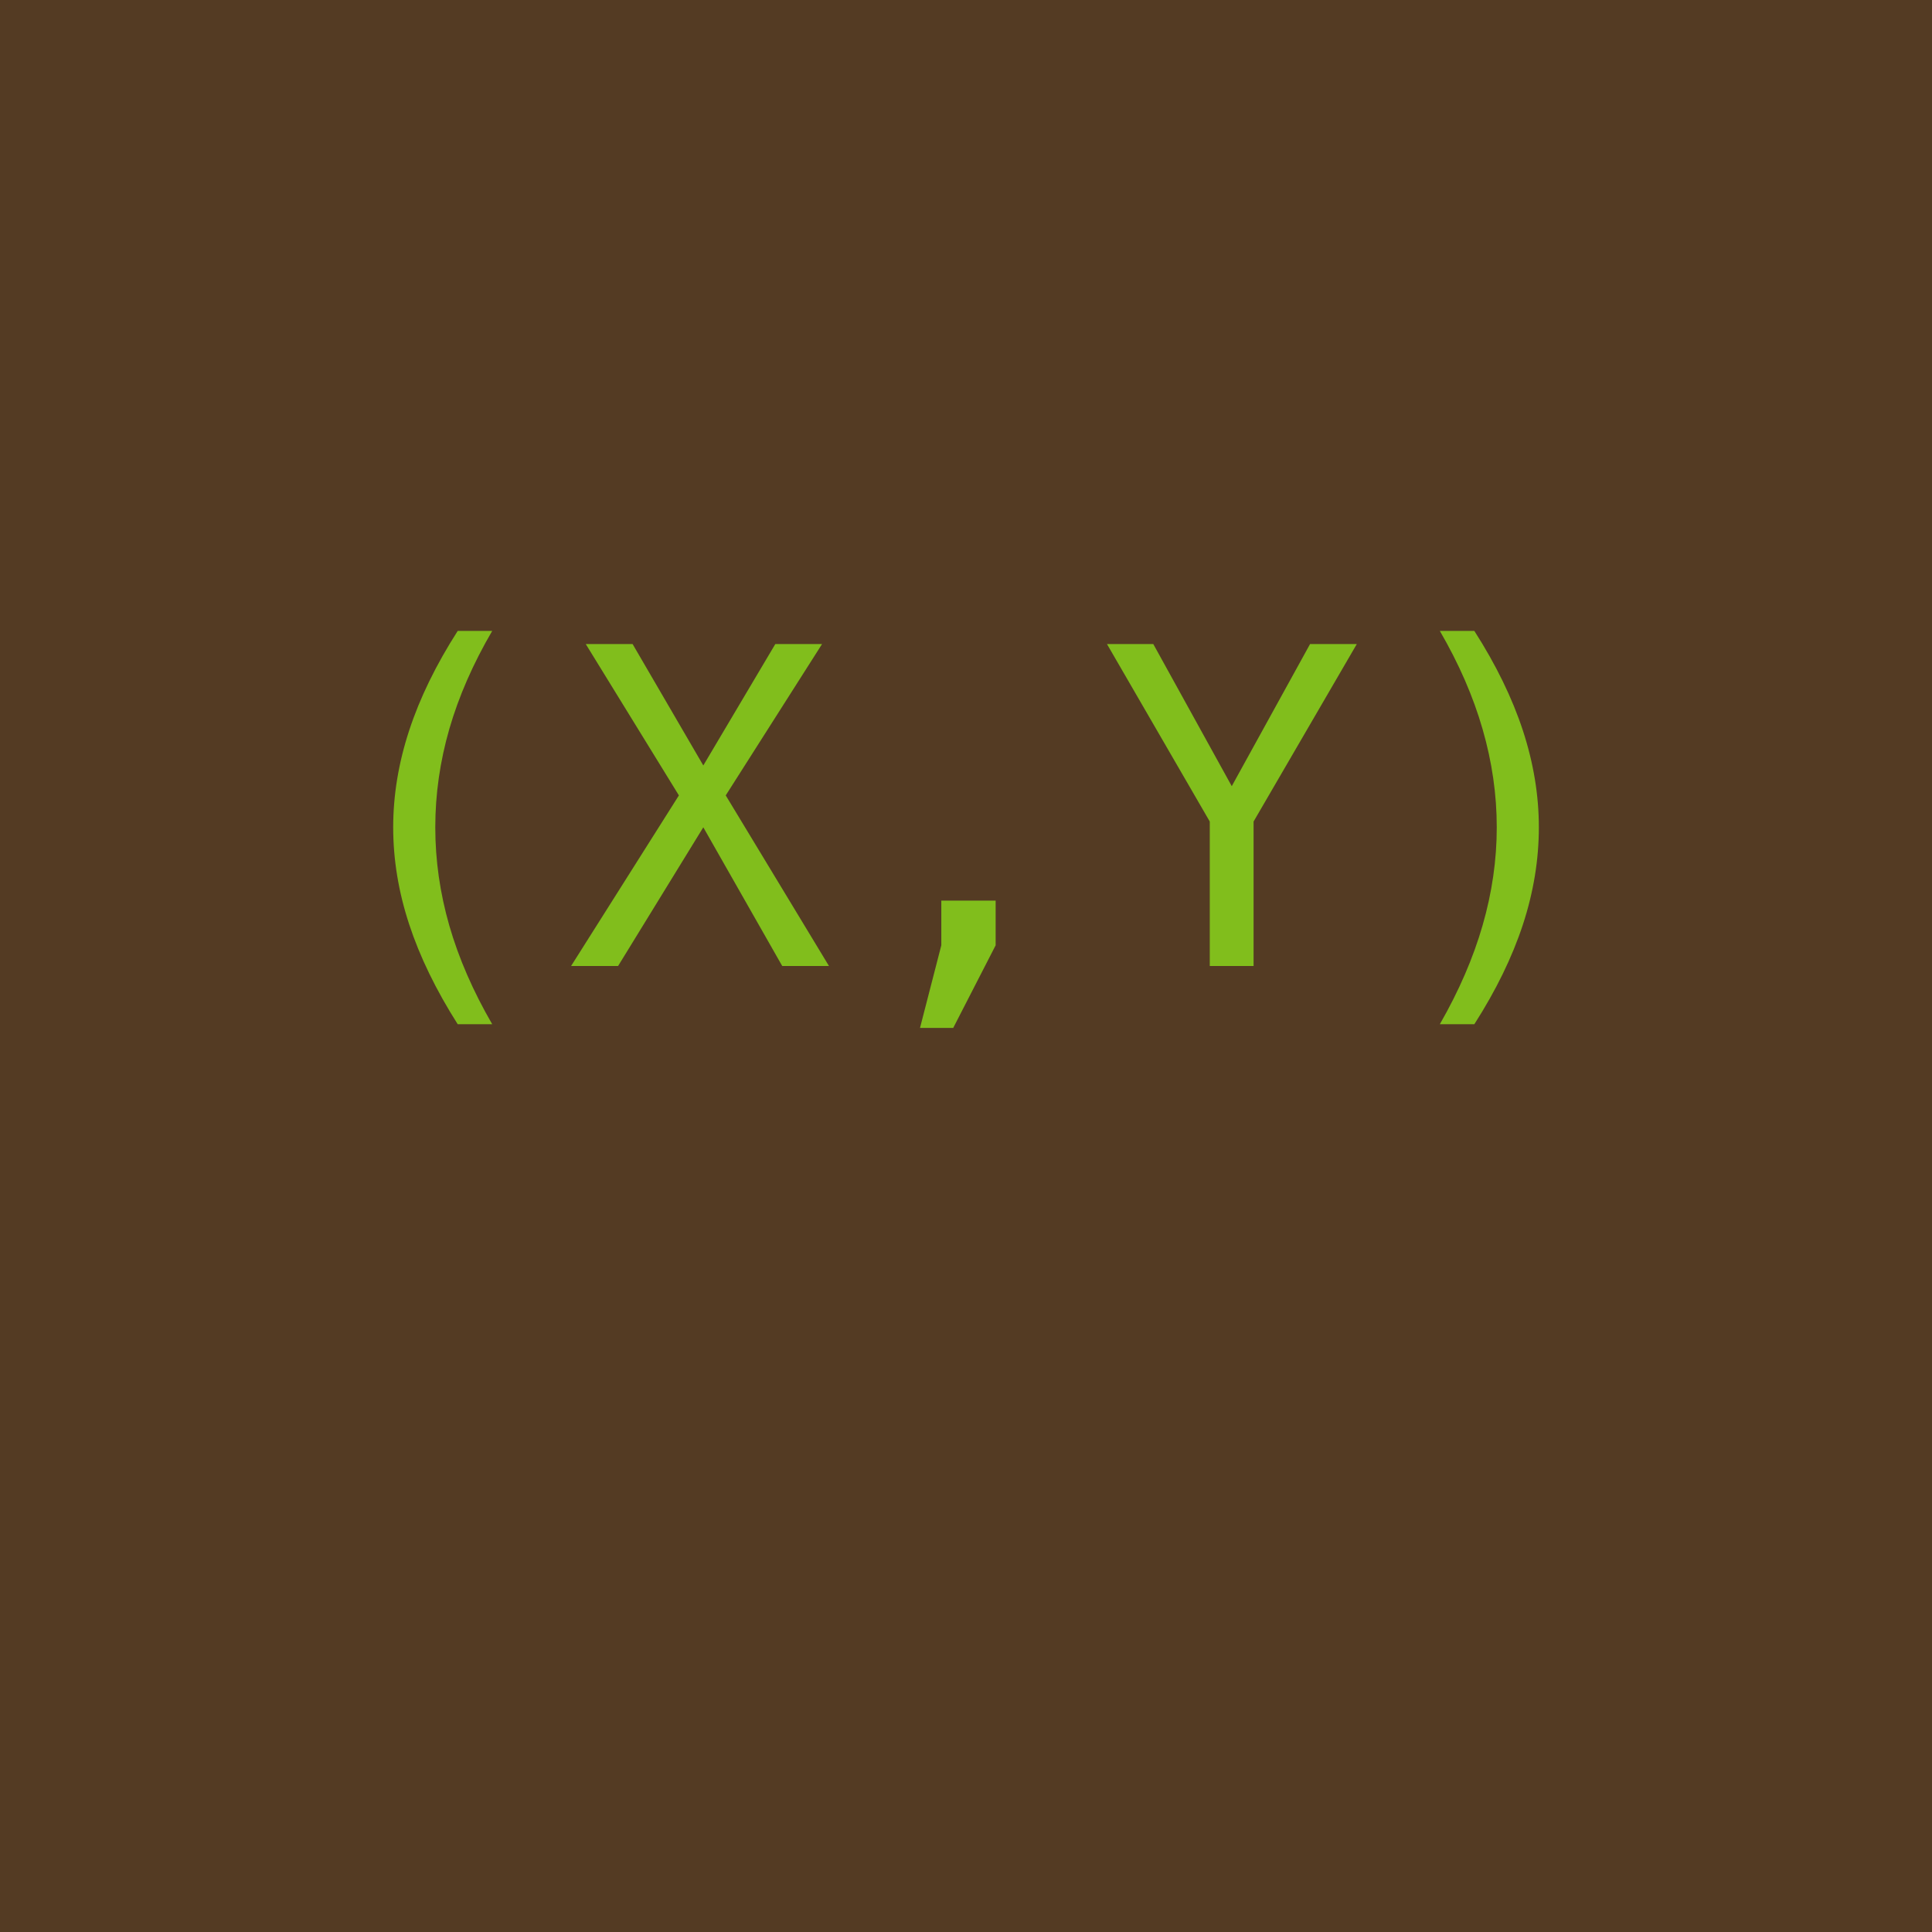
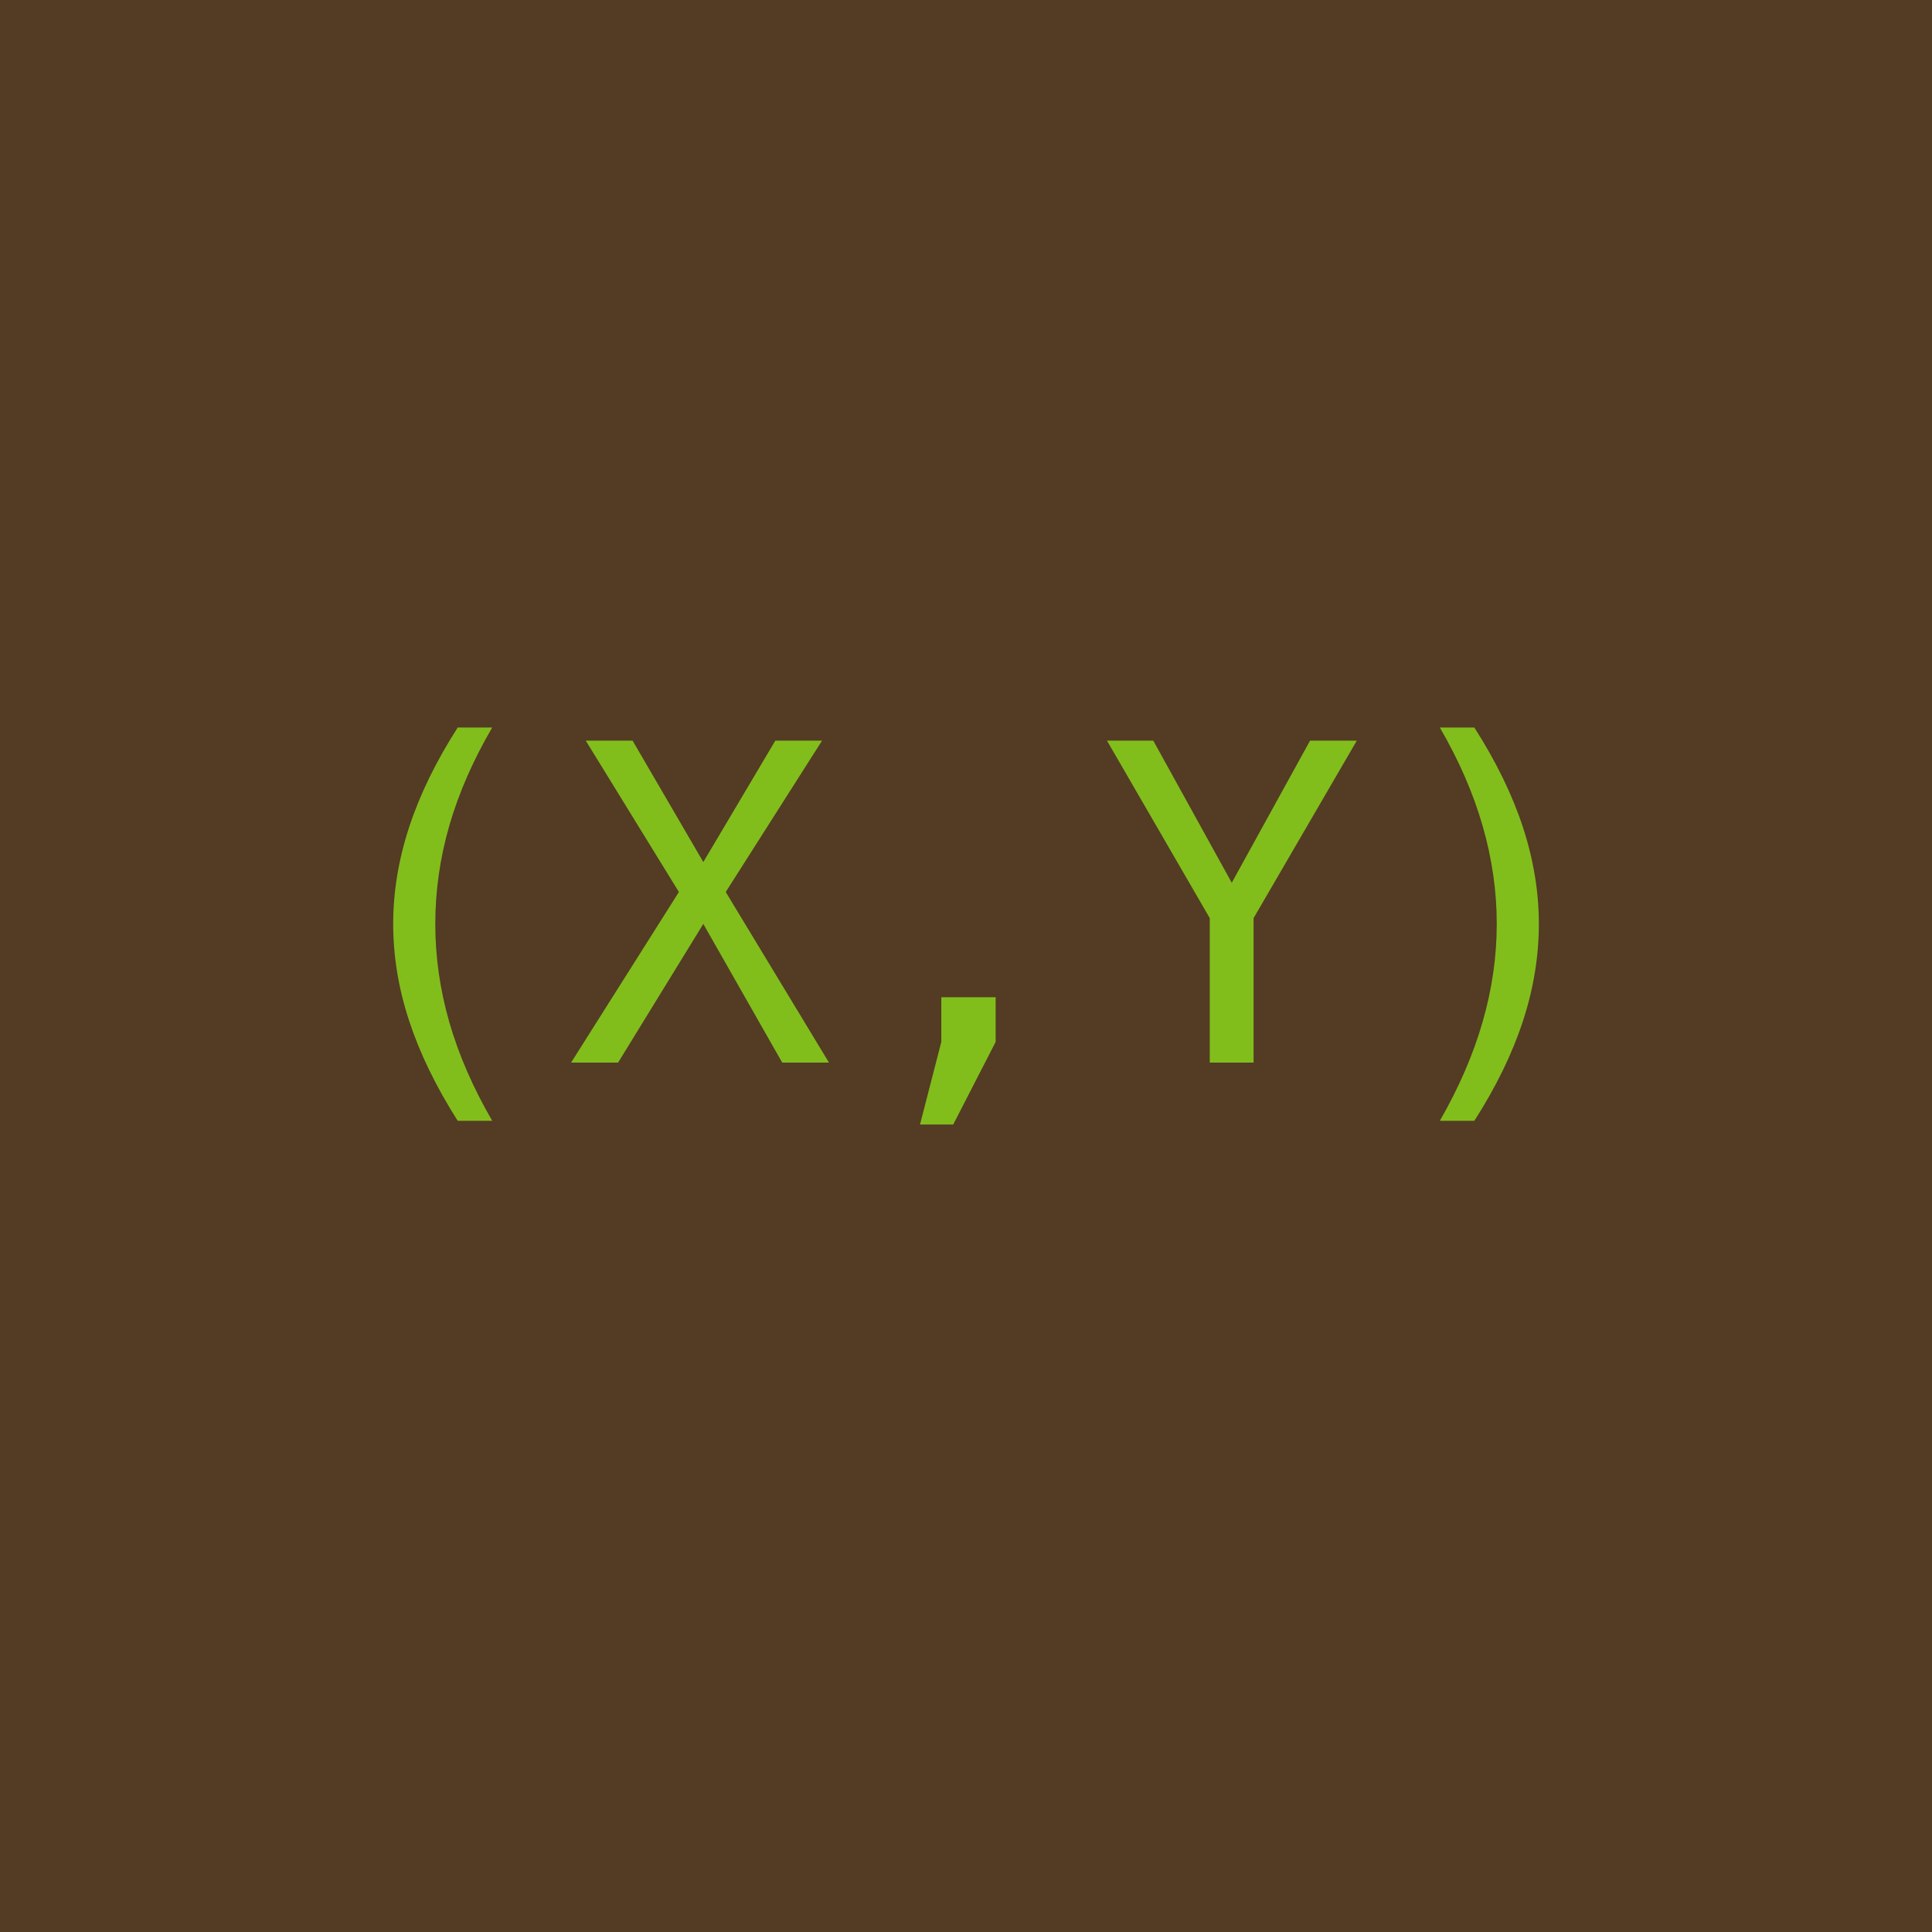
<svg xmlns="http://www.w3.org/2000/svg" preserveAspectRatio="xMinYMin meet" viewBox="0 0 350 350">
-   <style>.base { font-family: monospace; font-size: 80px; }</style>
-   <rect width="100%" height="100%" fill="#543B23" />
-   <text x="50%" y="50%" text-anchor="middle" fill="#81BE1C" class="base">(X,Y)</text>
+   <rect fill="#543b23" height="100%" width="100%" />
+   <text fill="#81be1c" font-family="monospace" font-size="80" text-anchor="middle" x="50%" y="55%">(X,Y)</text>
</svg>
